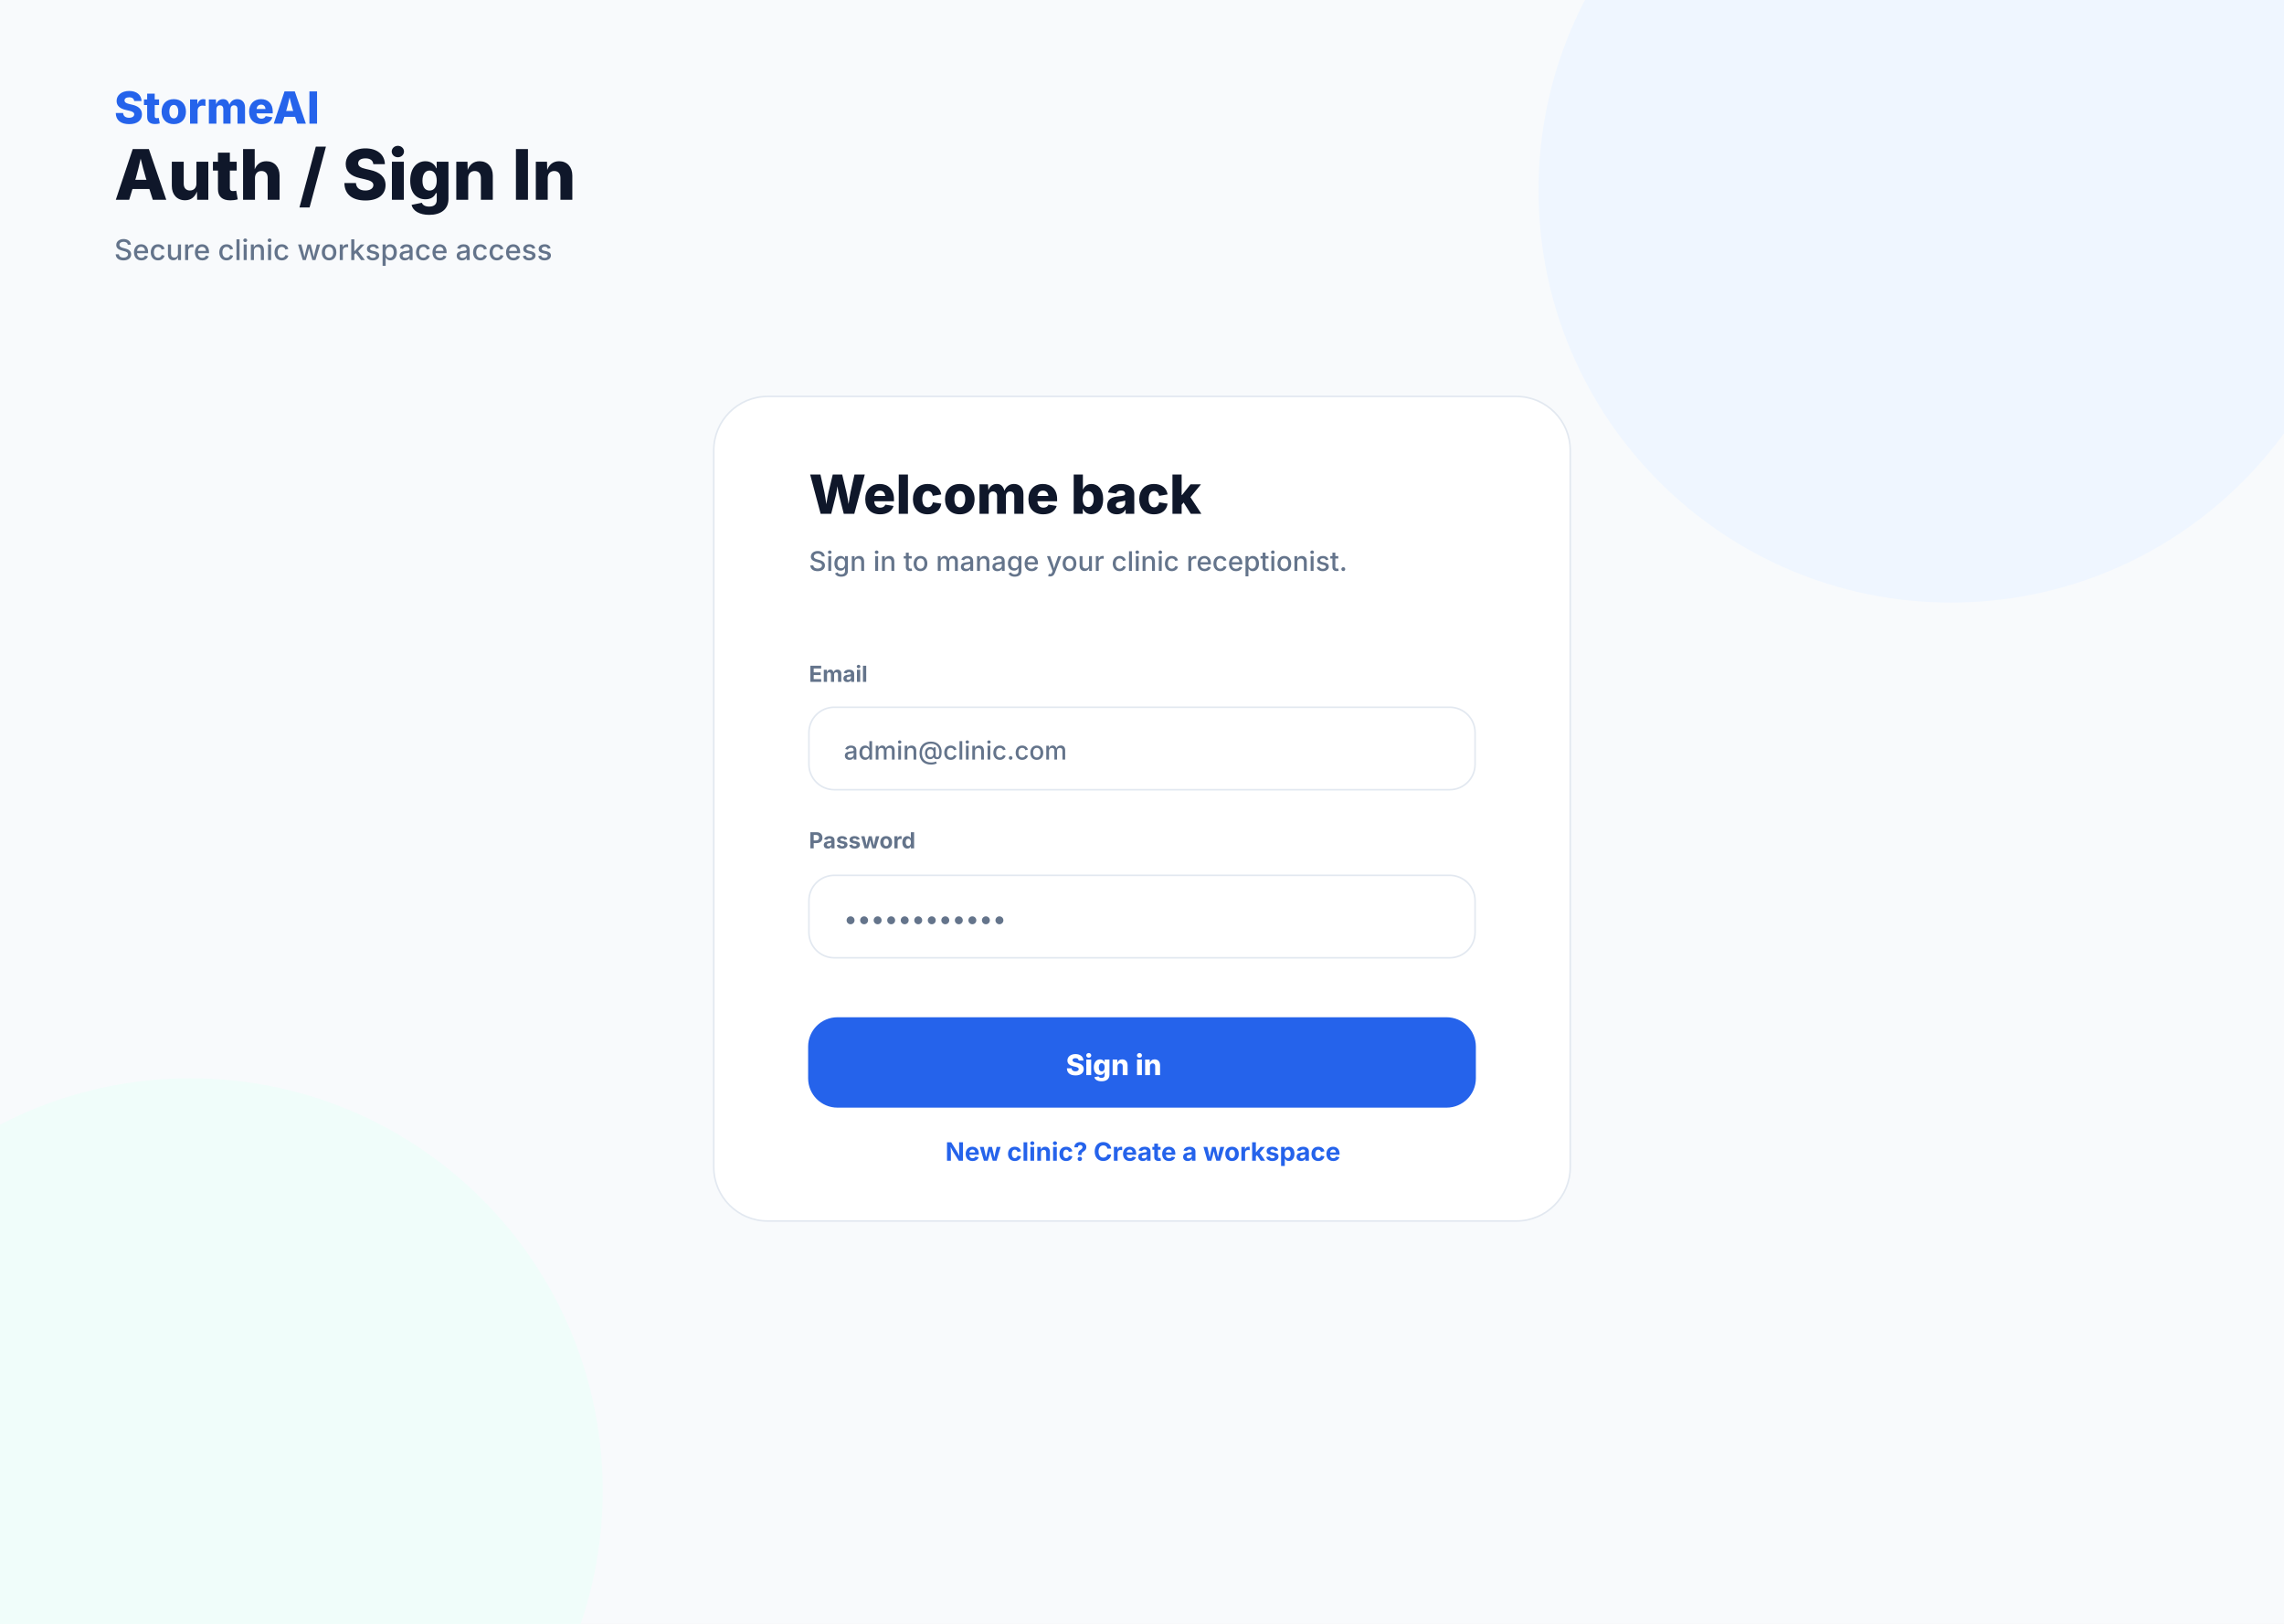
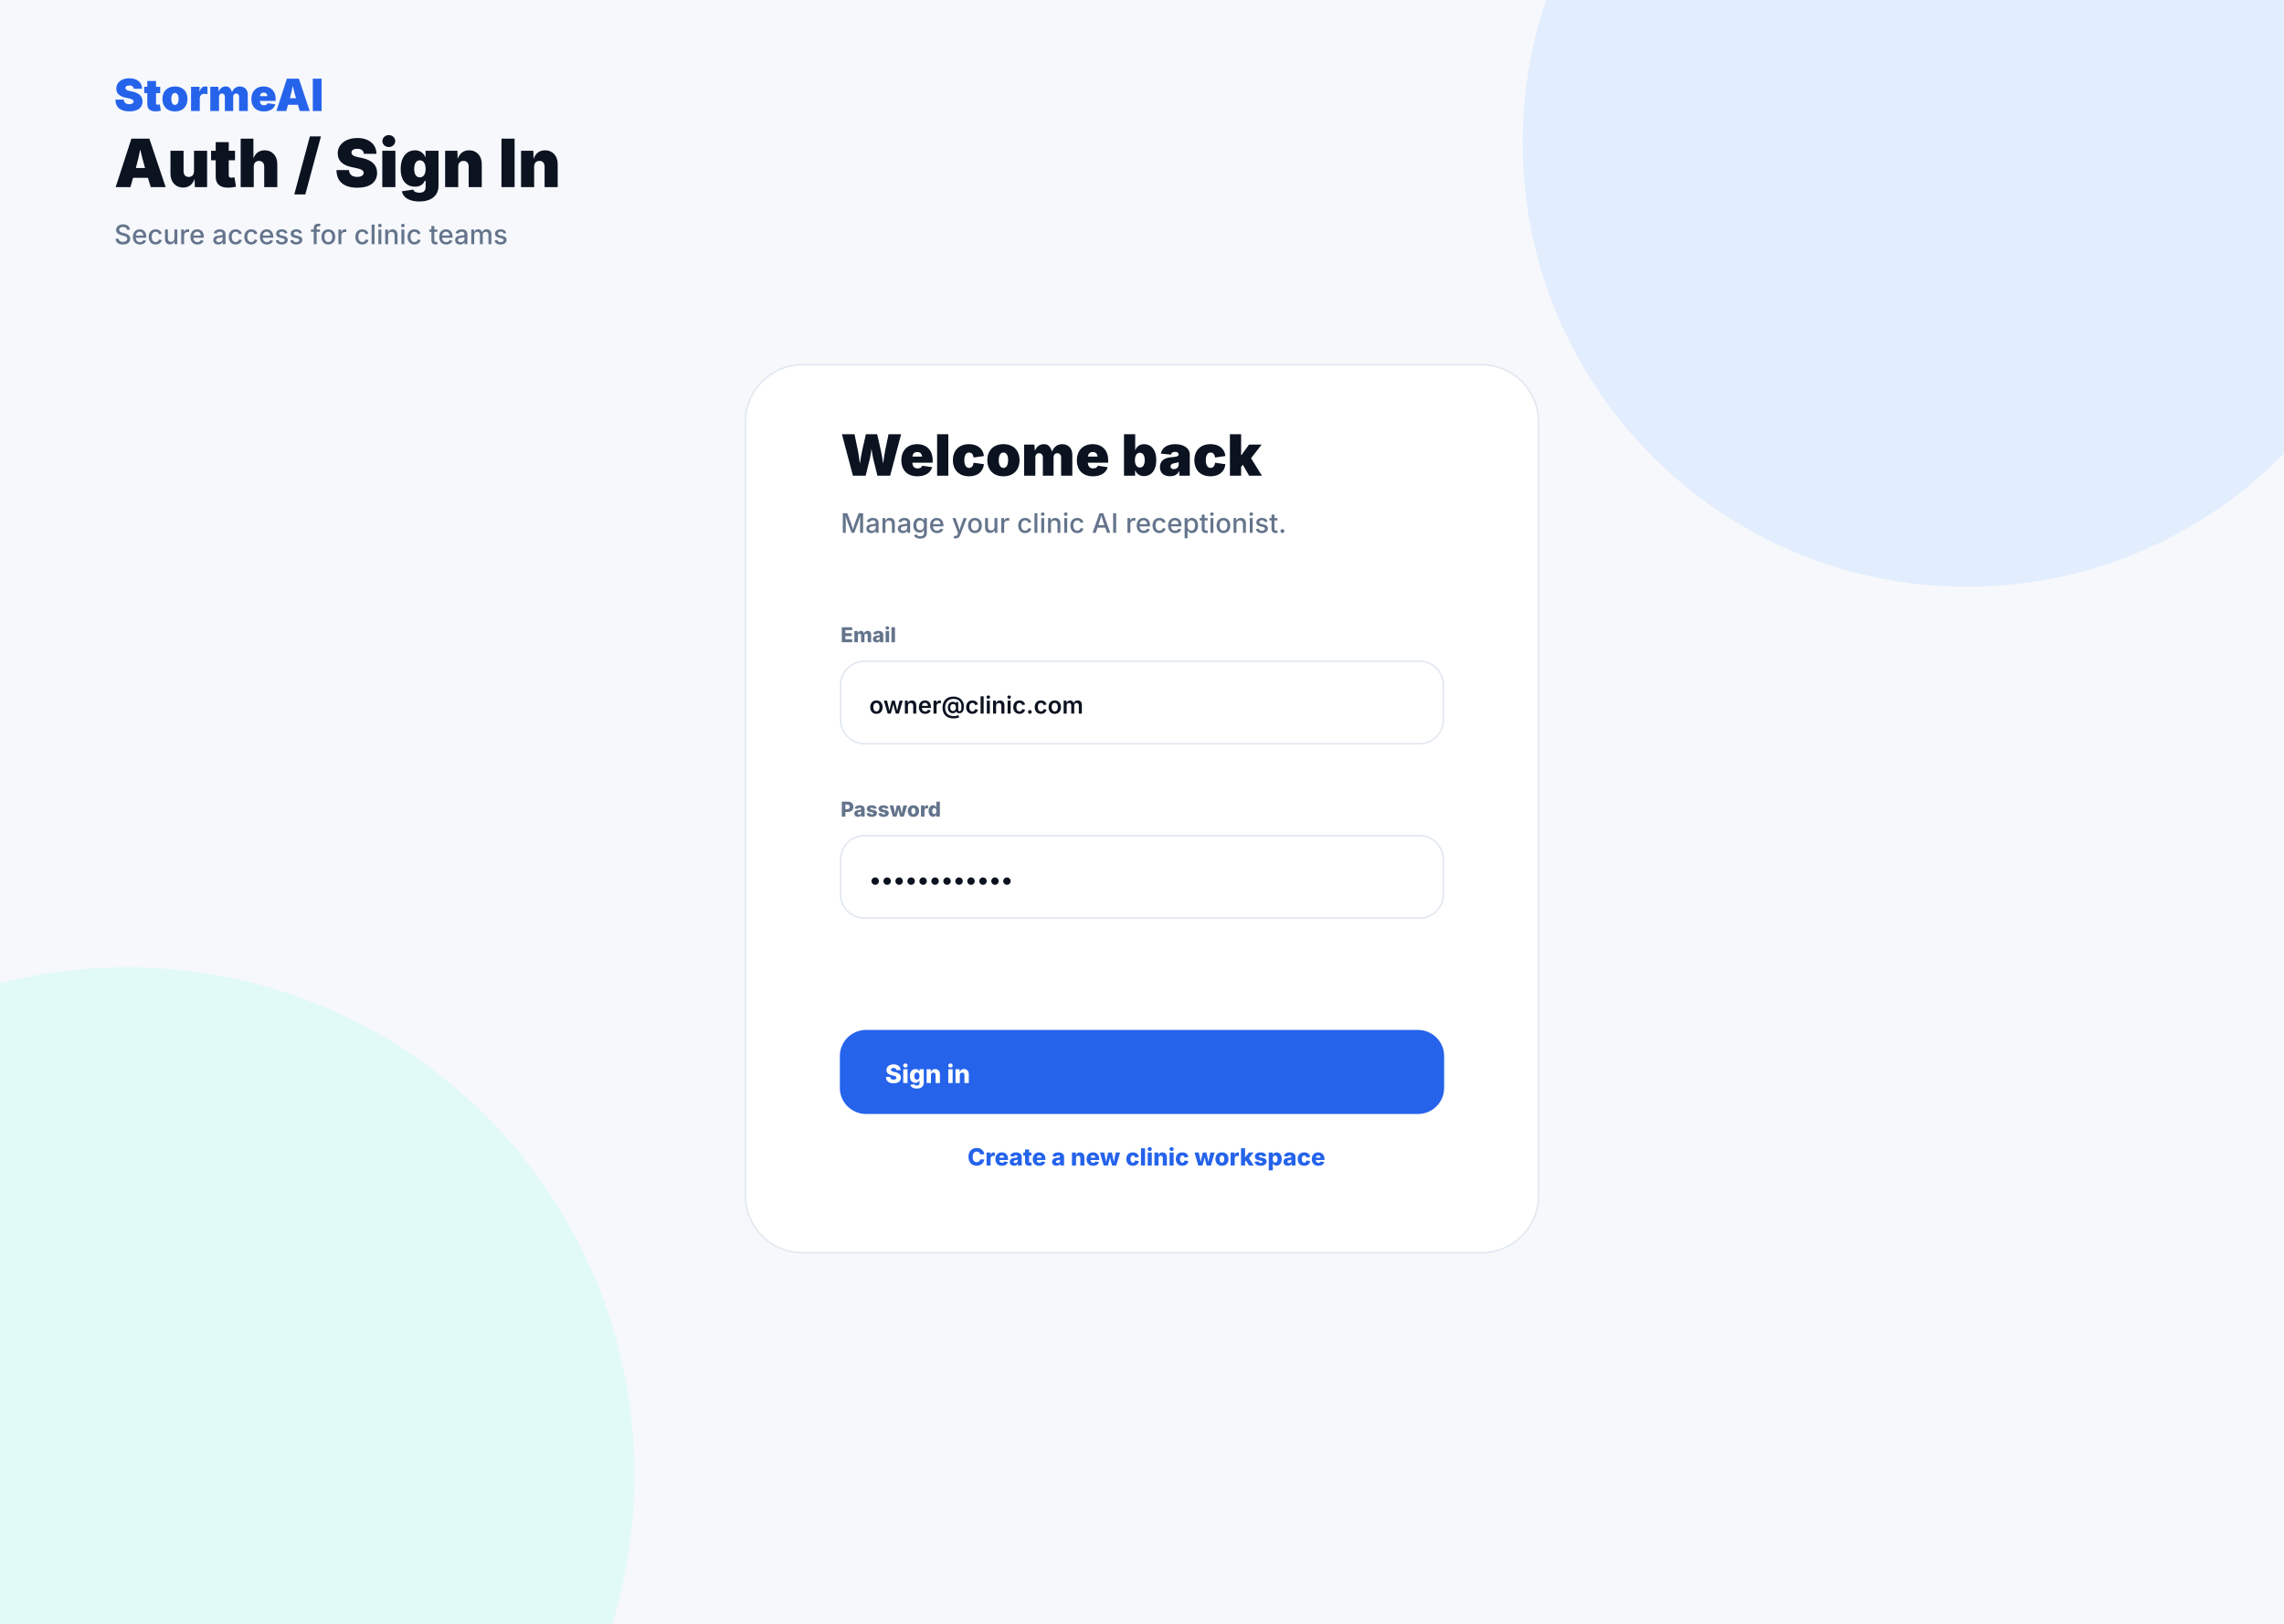
<svg xmlns="http://www.w3.org/2000/svg" width="1440" height="1024" viewBox="0 0 1440 1024" fill="none">
-   <rect width="1440" height="1024" fill="#F8FAFC" />
-   <circle cx="1230" cy="120" r="260" fill="#EFF6FF" />
-   <circle cx="120" cy="940" r="260" fill="#F0FDFA" />
-   <text x="72" y="78" font-family="Inter, Arial, sans-serif" font-size="28" font-weight="800" fill="#2563EB">StormeAI</text>
-   <text x="72" y="126" font-family="Inter, Arial, sans-serif" font-size="44" font-weight="800" fill="#0F172A">Auth / Sign In</text>
-   <text x="72" y="164" font-family="Inter, Arial, sans-serif" font-size="18" font-weight="500" fill="#64748B">Secure clinic workspace access</text>
-   <rect x="450" y="250" width="540" height="520" rx="34" fill="#FFF" stroke="#E2E8F0" />
-   <text x="510" y="324" font-family="Inter, Arial, sans-serif" font-size="34" font-weight="800" fill="#0F172A">Welcome back</text>
-   <text x="510" y="360" font-family="Inter, Arial, sans-serif" font-size="17" font-weight="500" fill="#64748B">Sign in to manage your clinic receptionist.</text>
-   <text x="510" y="430" font-family="Inter, Arial, sans-serif" font-size="14" font-weight="700" fill="#64748B">Email</text>
-   <rect x="510" y="446" width="420" height="52" rx="16" fill="#FFF" stroke="#E2E8F0" />
-   <text x="532" y="479" font-family="Inter, Arial, sans-serif" font-size="16" font-weight="500" fill="#64748B">admin@clinic.com</text>
-   <text x="510" y="535" font-family="Inter, Arial, sans-serif" font-size="14" font-weight="700" fill="#64748B">Password</text>
-   <rect x="510" y="552" width="420" height="52" rx="16" fill="#FFF" stroke="#E2E8F0" />
-   <text x="532" y="585" font-family="Inter, Arial, sans-serif" font-size="16" font-weight="500" fill="#64748B">••••••••••••</text>
-   <rect x="510" y="642" width="420" height="56" rx="18" fill="#2563EB" stroke="#2563EB" />
-   <text x="672" y="678" font-family="Inter, Arial, sans-serif" font-size="18" font-weight="800" fill="#FFF">Sign in</text>
-   <text x="596" y="732" font-family="Inter, Arial, sans-serif" font-size="16" font-weight="700" fill="#2563EB">New clinic? Create a workspace</text>
+   <defs>
+     <filter id="shadow" x="-20%" y="-20%" width="140%" height="140%">
+       <feDropShadow dx="0" dy="18" stdDeviation="18" flood-color="#0F172A" flood-opacity="0.08" />
+     </filter>
+     <linearGradient id="hero" x1="0" y1="0" x2="1" y2="1">
+       <stop stop-color="#2563EB" />
+       <stop offset="1" stop-color="#14B8A6" />
+     </linearGradient>
+   </defs>
+   <rect width="1440" height="1024" fill="#F6F8FC" />
+   <circle cx="1240" cy="90" r="280" fill="#DBEAFE" opacity="0.75" />
+   <circle cx="80" cy="930" r="320" fill="#CCFBF1" opacity="0.5" />
+   <text x="72" y="70" font-family="Inter, Geist, Arial, sans-serif" font-size="28" font-weight="900" fill="#2563EB">StormeAI</text>
+   <text x="72" y="118" font-family="Inter, Geist, Arial, sans-serif" font-size="42" font-weight="850" fill="#0B1220">Auth / Sign In</text>
+   <text x="72" y="154" font-family="Inter, Geist, Arial, sans-serif" font-size="17" font-weight="500" fill="#64748B">Secure access for clinic teams</text>
+   <rect x="470" y="230" width="500" height="560" rx="36" fill="#FFFFFF" stroke="#E2E8F0" stroke-width="1" />
+   <text x="530" y="300" font-family="Inter, Geist, Arial, sans-serif" font-size="36" font-weight="900" fill="#0B1220">Welcome back</text>
+   <text x="530" y="336" font-family="Inter, Geist, Arial, sans-serif" font-size="17" font-weight="500" fill="#64748B">Manage your clinic AI receptionist.</text>
+   <text x="530" y="405" font-family="Inter, Geist, Arial, sans-serif" font-size="13" font-weight="800" fill="#64748B">Email</text>
+   <rect x="530" y="417" width="380" height="52" rx="15" fill="#FFFFFF" stroke="#E2E8F0" stroke-width="1" />
+   <text x="548" y="450" font-family="Inter, Geist, Arial, sans-serif" font-size="15" font-weight="600" fill="#0B1220">owner@clinic.com</text>
+   <text x="530" y="515" font-family="Inter, Geist, Arial, sans-serif" font-size="13" font-weight="800" fill="#64748B">Password</text>
+   <rect x="530" y="527" width="380" height="52" rx="15" fill="#FFFFFF" stroke="#E2E8F0" stroke-width="1" />
+   <text x="548" y="560" font-family="Inter, Geist, Arial, sans-serif" font-size="15" font-weight="600" fill="#0B1220">••••••••••••</text>
+   <rect x="530" y="650" width="380" height="52" rx="16" fill="#2563EB" stroke="#2563EB" stroke-width="1" />
+   <text x="558" y="683" font-family="Inter, Geist, Arial, sans-serif" font-size="16" font-weight="800" fill="#FFF">Sign in</text>
+   <text x="610" y="735" font-family="Inter, Geist, Arial, sans-serif" font-size="15" font-weight="800" fill="#2563EB">Create a new clinic workspace</text>
</svg>
